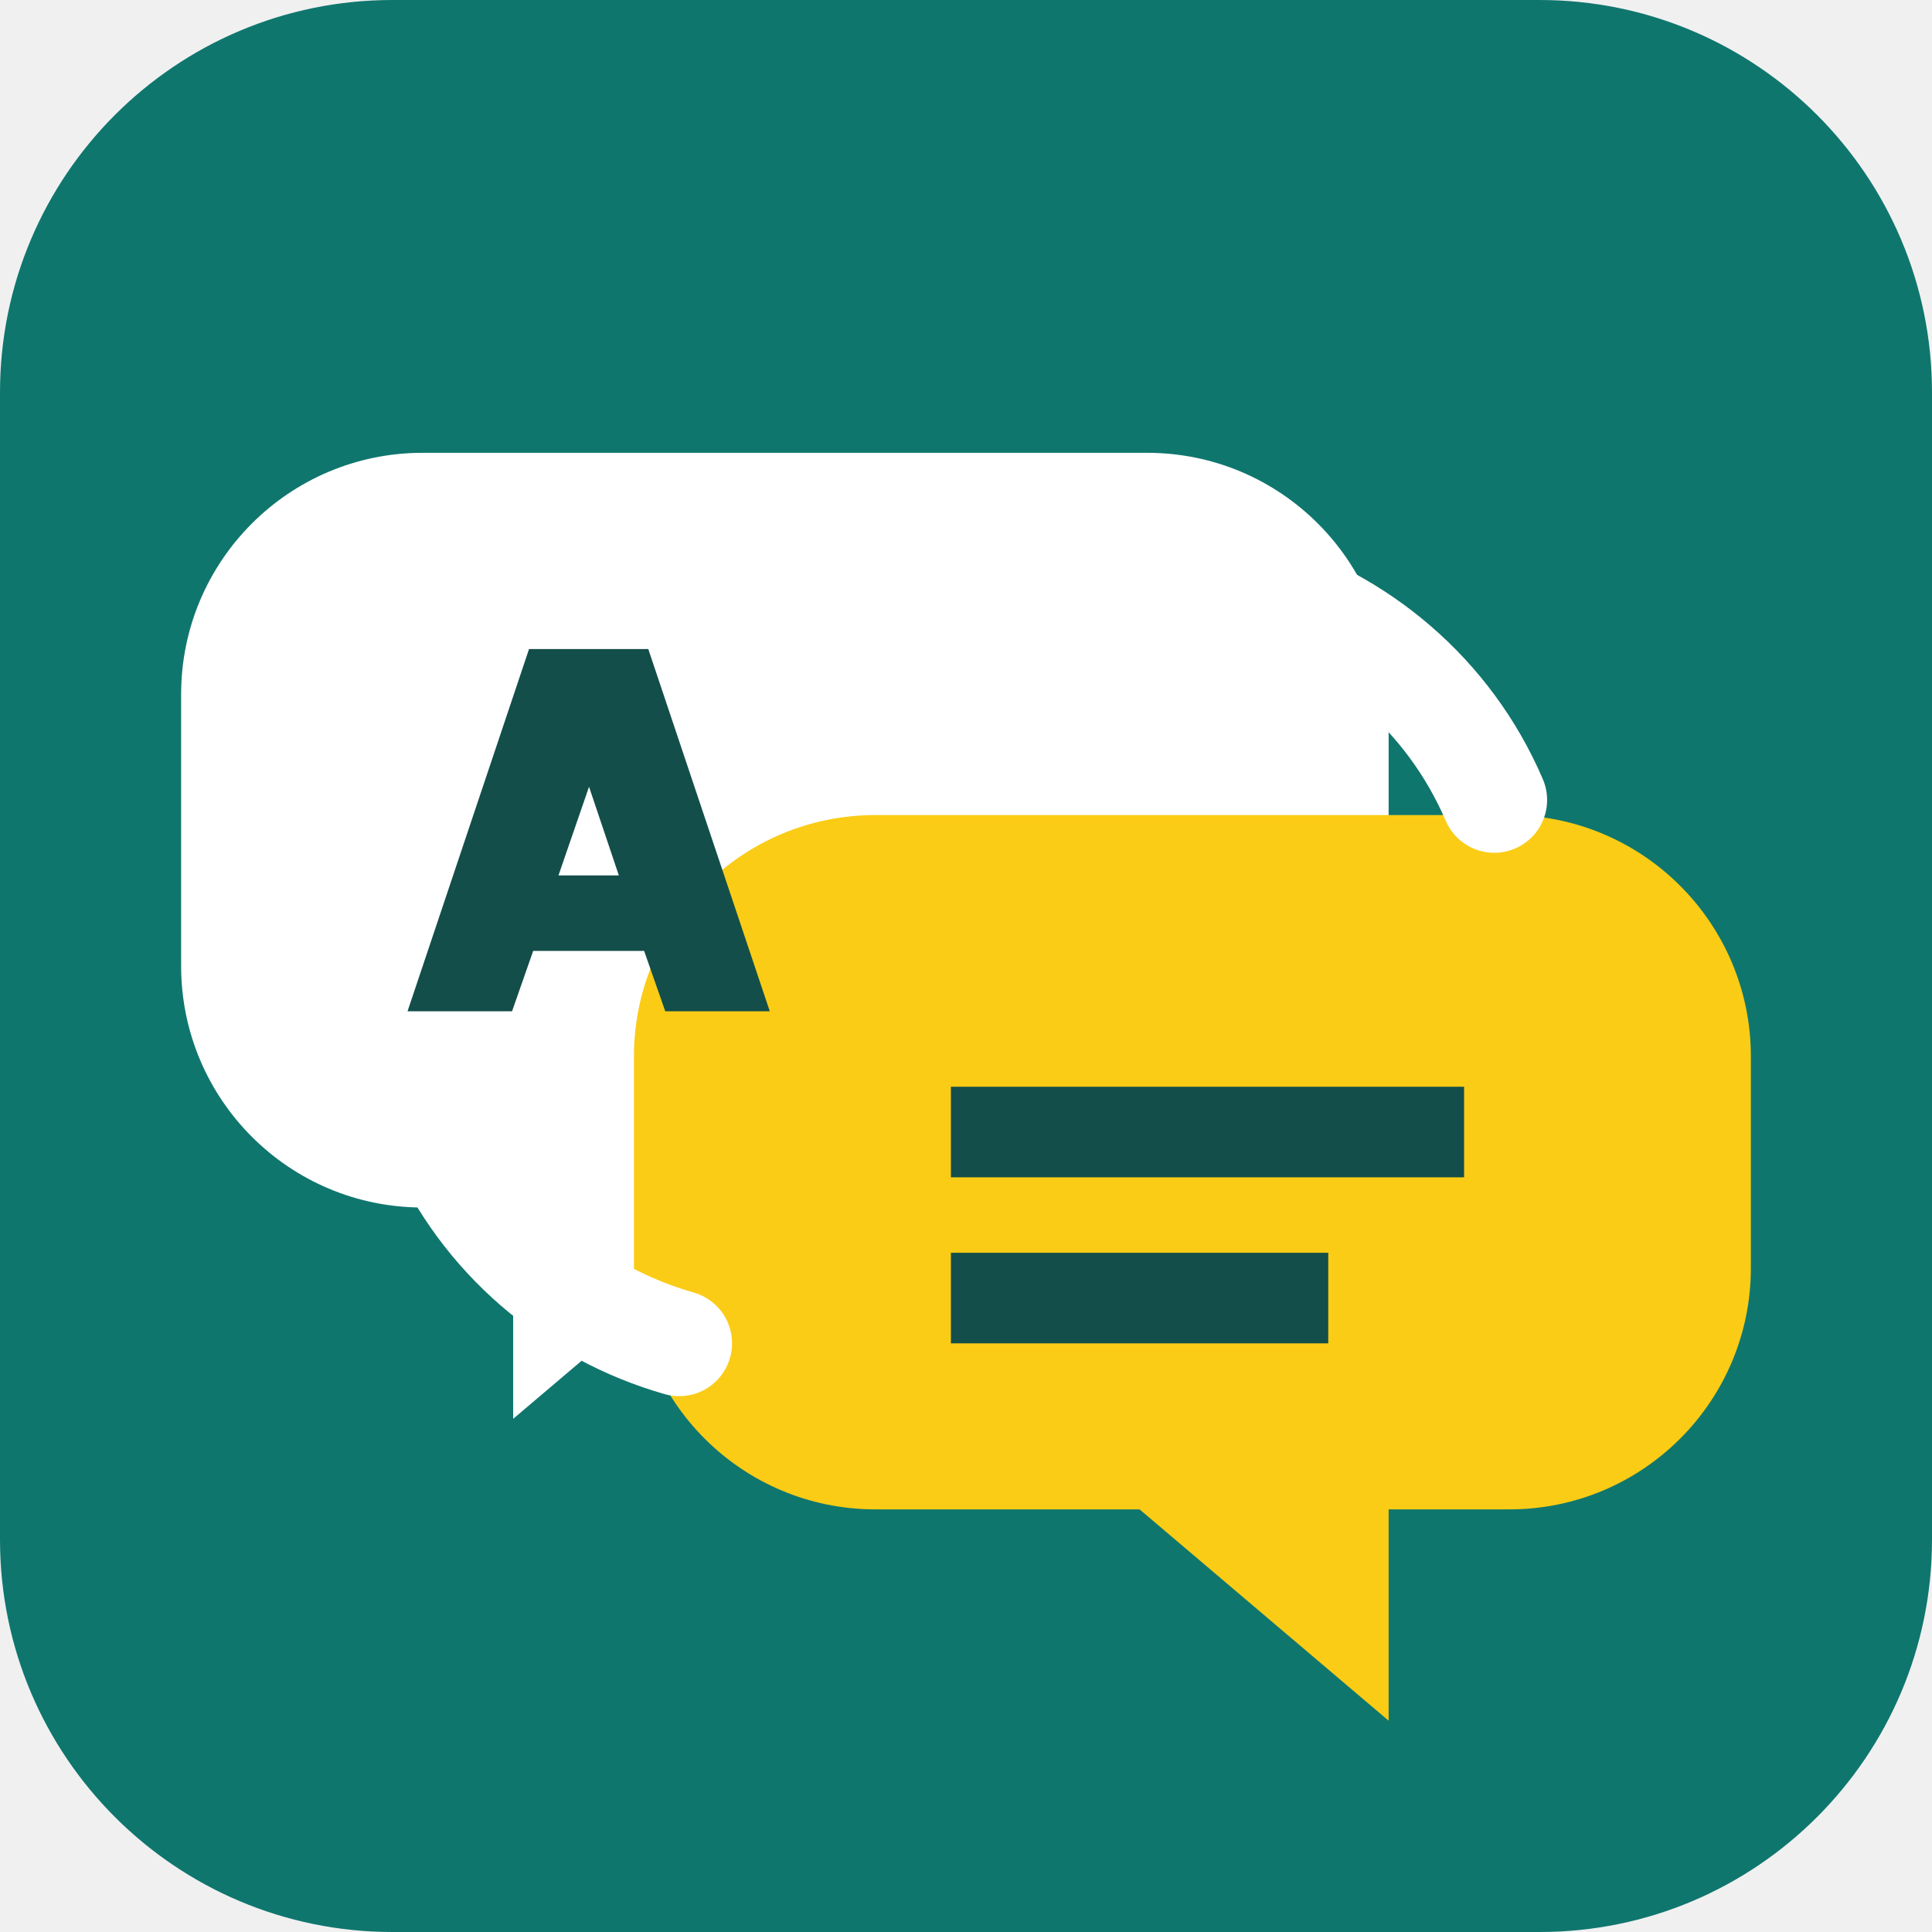
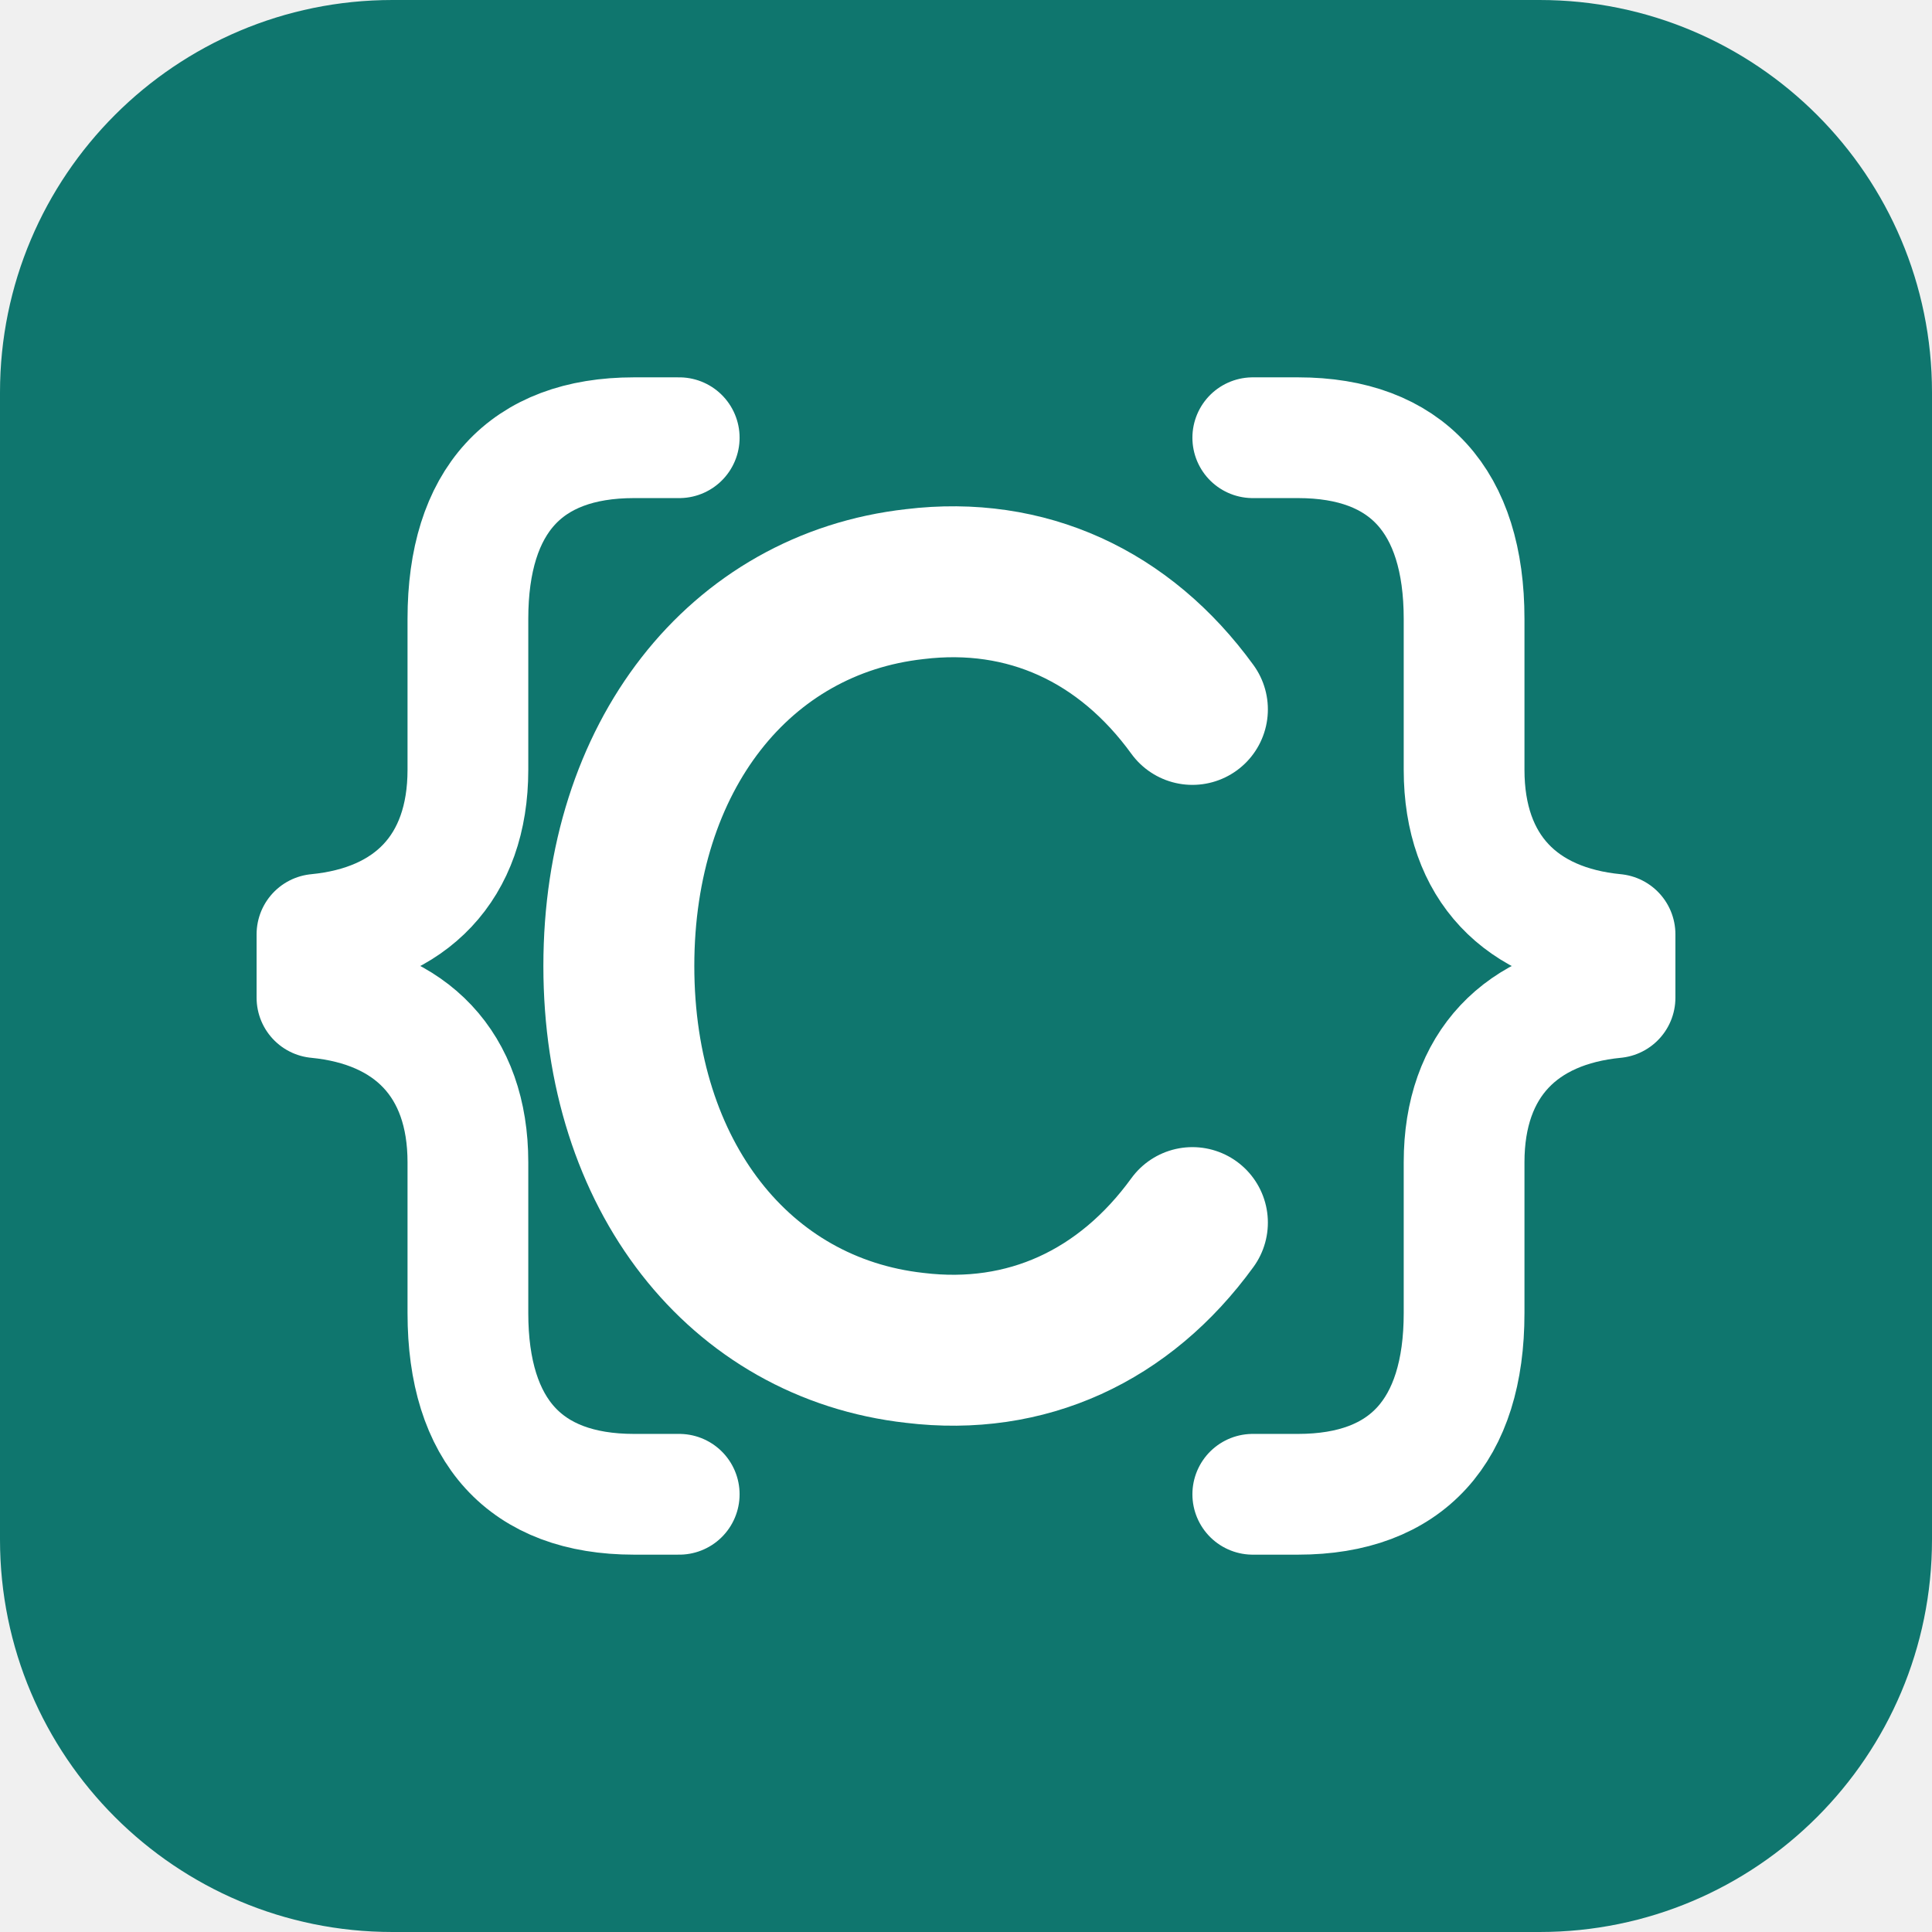
<svg xmlns="http://www.w3.org/2000/svg" width="128" height="128" viewBox="0 0 128 128" role="img" aria-label="Clozemaster Multilingual Helper icon">
  <rect width="128" height="128" rx="26" fill="#0f766e" />
-   <path fill="#ffffff" d="M28 30h48c8.837 0 16 7.163 16 16v18c0 8.837-7.163 16-16 16H50.5L34 94V80h-6c-8.837 0-16-7.163-16-16V46c0-8.837 7.163-16 16-16Z" />
-   <path fill="#facc15" d="M58 54h42c8.837 0 16 7.163 16 16v14c0 8.837-7.163 16-16 16h-8v14l-16.5-14H58c-8.837 0-16-7.163-16-16V70c0-8.837 7.163-16 16-16Z" />
-   <path fill="#134e4a" d="M42.675 63h-7.35l-1.4 4H27l8.05-24h7.9L51 67h-6.925l-1.4-4Zm-1.675-5-1.975-5.875L37 58h4Z" />
-   <path fill="#134e4a" d="M63 72h34v6H63v-6Zm0 11h25v6H63v-6Z" />
-   <path fill="none" stroke="#ffffff" stroke-linecap="round" stroke-linejoin="round" stroke-width="7" d="M83 39c7 2 13 7 16 14m-54 36c-7-2-13-7-16-14" />
+   <path fill="none" stroke="#ffffff" stroke-linecap="round" stroke-linejoin="round" stroke-width="8" d="M45 29h-3c-7.2 0-11 4.2-11 12v10c0 6.5-3.8 10.3-10 10.9v4.2c6.2.6 10 4.4 10 10.9v10c0 7.8 3.8 12 11 12h3" />
+   <path fill="none" stroke="#ffffff" stroke-linecap="round" stroke-linejoin="round" stroke-width="8" d="M83 29h3c7.2 0 11 4.2 11 12v10c0 6.5 3.8 10.3 10 10.9v4.2c-6.2.6-10 4.4-10 10.9v10c0 7.8-3.8 12-11 12h-3" />
+   <path fill="none" stroke="#ffffff" stroke-linecap="round" stroke-linejoin="round" stroke-width="10" d="M79 47c-4.5-6.2-11-9.2-18.4-8.3C49 40 41 50.1 41 64s8 24 19.6 25.3c7.4.9 13.9-2.1 18.4-8.3" />
</svg>
